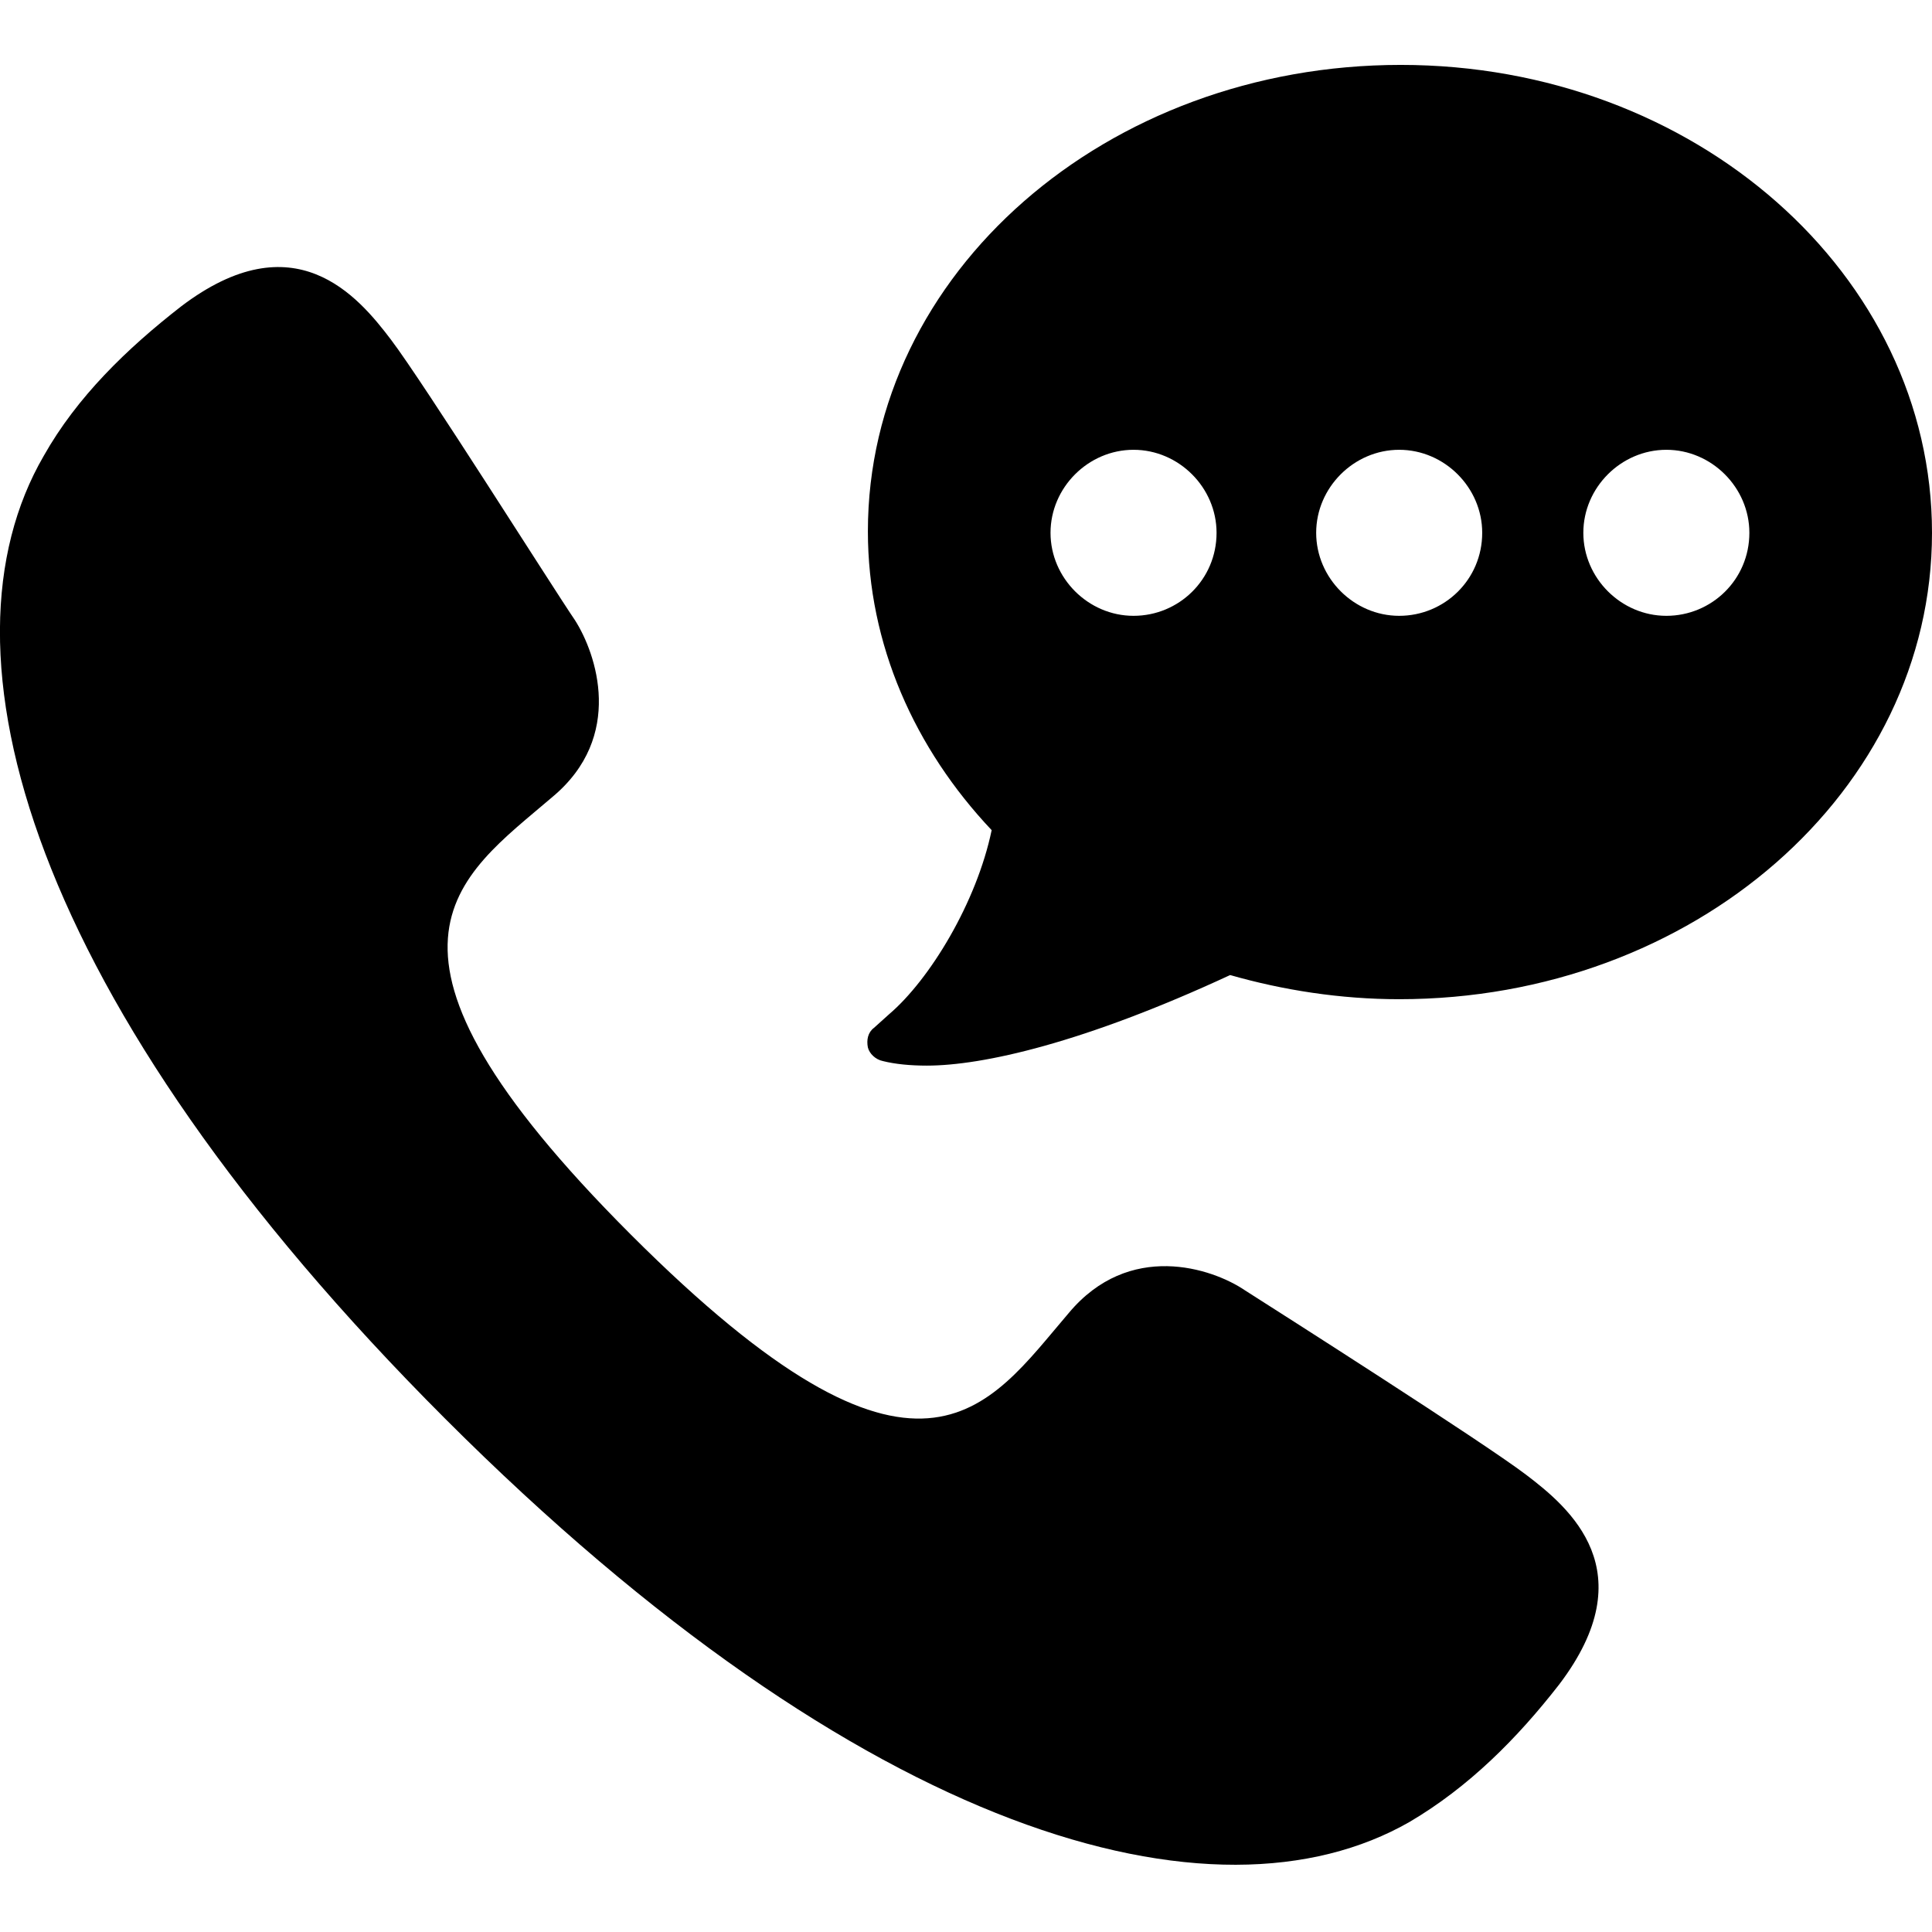
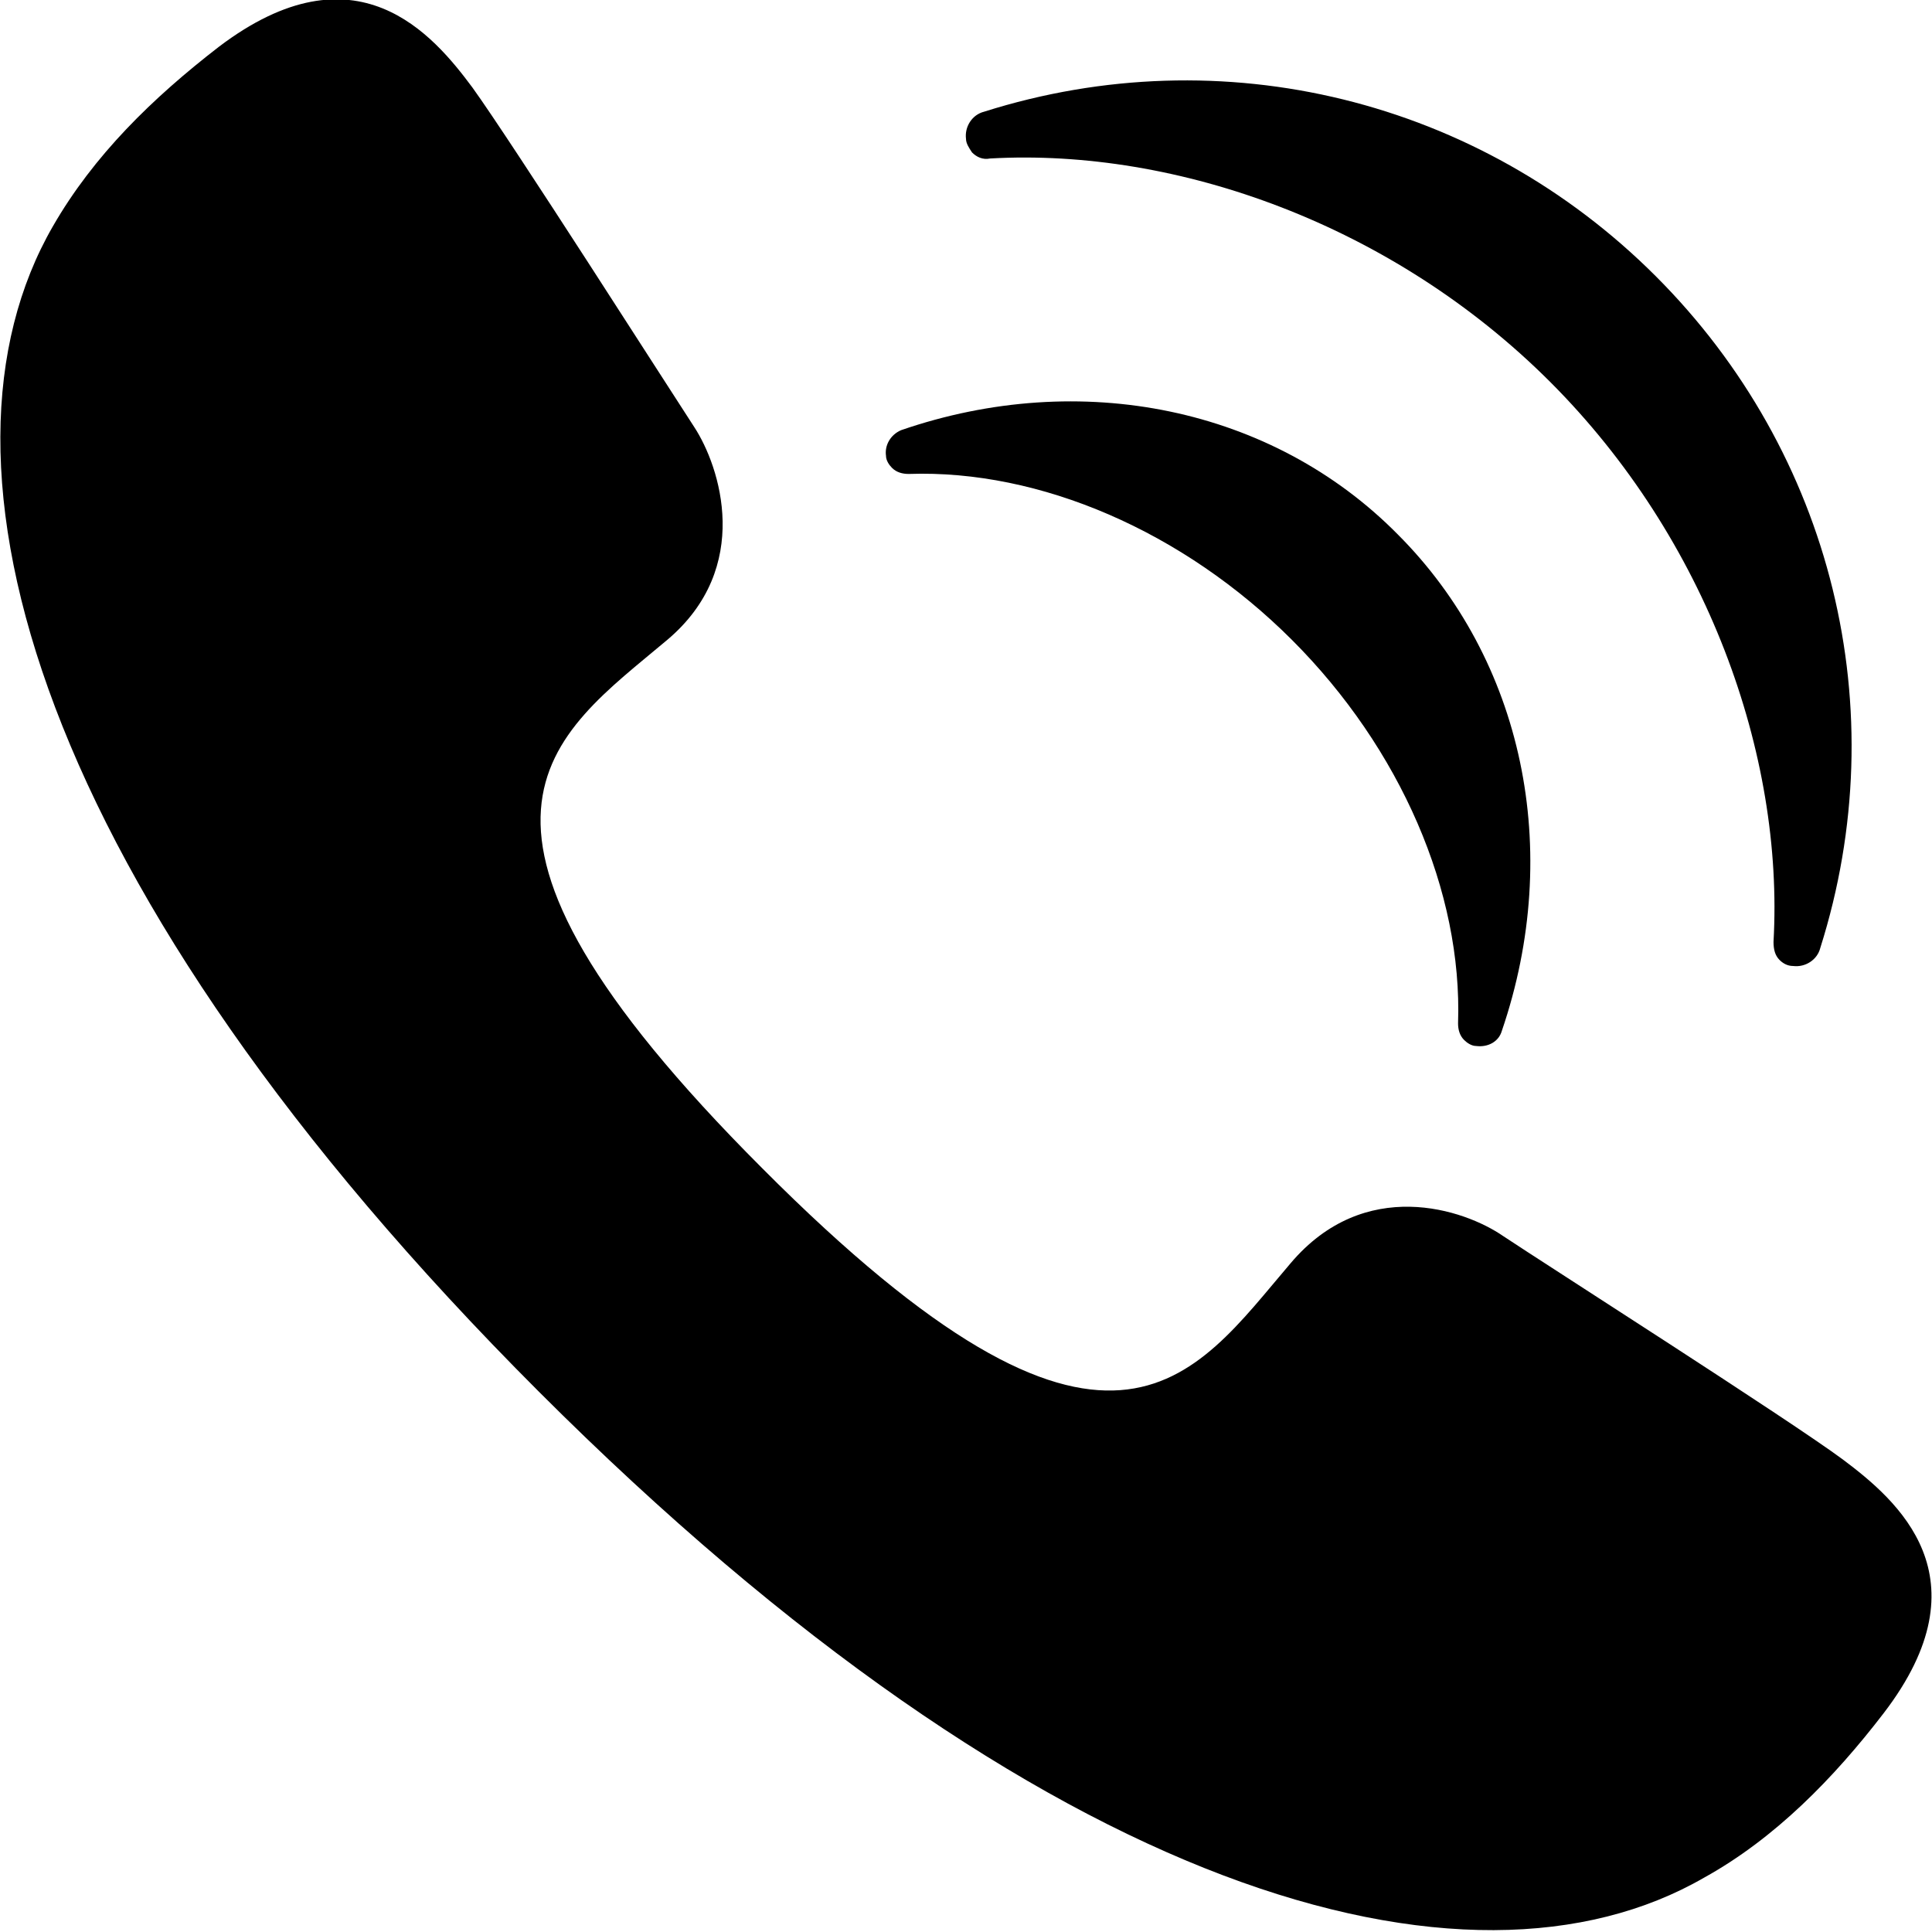
<svg xmlns="http://www.w3.org/2000/svg" version="1.1" id="Layer_1" x="0px" y="0px" viewBox="0 0 128 128" enable-background="new 0 0 128 128" xml:space="preserve">
  <g>
-     <path d="M29.6,94C29.6,94,29.6,94,29.6,94C29.5,94,29.5,94,29.6,94L29.6,94z M103.3,111.6c5.7-7.5,0.7-11.7-2.2-13.9   c-2.9-2.2-16.4-10.8-18.6-12.2c-2.2-1.5-7.7-3.3-11.7,1.5c-5.4,6.3-9.8,14-29-5.2c-19.1-19.1-11.5-23.6-5.2-29   c4.8-4,2.9-9.5,1.5-11.7c-1.5-2.2-10-15.7-12.2-18.6c-2.2-2.9-6.4-7.9-13.9-2.2c-3.6,2.8-6.9,6-9.1,9.9C-4.6,43.1,1.8,66.3,29.5,94   c27.7,27.7,51,34.1,63.9,26.7C97.3,118.4,100.5,115.2,103.3,111.6z M128,35.3c0,17.1-15.8,30.9-35.3,30.9c-3.9,0-7.7-0.6-11.2-1.6   c-9.7,4.5-16.4,6-20.1,6c-1.1,0-2.1-0.1-2.9-0.3c-0.5-0.1-0.9-0.5-1-0.9c-0.1-0.5,0-1,0.4-1.3l1-0.9c2.7-2.3,5.8-7.4,6.8-12.2   c-5.1-5.4-8.2-12.3-8.2-19.8c0-17.1,15.8-30.9,35.3-30.9S128,18.2,128,35.3z M80.6,35.3c0-3-2.5-5.5-5.5-5.5s-5.5,2.5-5.5,5.5   c0,3,2.5,5.5,5.5,5.5S80.6,38.4,80.6,35.3z M98.2,35.3c0-3-2.5-5.5-5.5-5.5s-5.5,2.5-5.5,5.5c0,3,2.5,5.5,5.5,5.5   S98.2,38.4,98.2,35.3z M115.9,35.3c0-3-2.5-5.5-5.5-5.5s-5.5,2.5-5.5,5.5c0,3,2.5,5.5,5.5,5.5S115.9,38.4,115.9,35.3z" />
+     <path d="M35.7,92.3C35.7,92.3,35.7,92.3,35.7,92.3C35.7,92.3,35.7,92.3,35.7,92.3L35.7,92.3z M124.8,113.5c6.9-9,0.9-14.1-2.7-16.8   c-3.5-2.6-19.8-13-22.5-14.8c-2.6-1.8-9.2-4-14.1,1.8c-6.5,7.6-11.9,16.9-35-6.3c-23.1-23.1-13.9-28.6-6.3-35   c5.7-4.8,3.5-11.5,1.8-14.1C44.3,25.7,33.9,9.4,31.3,5.8c-2.6-3.5-7.7-9.6-16.8-2.7c-4.4,3.4-8.3,7.2-11,11.9   c-9,15.6-1.3,43.7,32.2,77.2c33.5,33.5,61.6,41.2,77.2,32.2C117.6,121.8,121.5,117.8,124.8,113.5z M65.6,10.5   c12.4-0.7,26.7,4.4,37.1,14.8c10.4,10.4,15.5,24.7,14.8,37.1c0,0.5,0.1,0.9,0.4,1.2c0.2,0.2,0.5,0.4,0.9,0.4   c0.8,0.1,1.6-0.4,1.8-1.2c5-15.8,0.8-32.8-10.9-44.5C98,6.6,81,2.4,65.2,7.4c-0.8,0.2-1.3,1-1.2,1.8c0,0.3,0.2,0.6,0.4,0.9   C64.7,10.4,65.1,10.6,65.6,10.5z M97,68.9c-0.3-0.3-0.4-0.7-0.4-1.1c0.3-8.7-3.8-18.2-11-25.4c-7.2-7.2-16.7-11.3-25.4-11   c-0.4,0-0.8-0.1-1.1-0.4c-0.2-0.2-0.4-0.5-0.4-0.8c-0.1-0.7,0.3-1.4,1-1.7c11.9-4.1,24.6-1.5,32.9,6.9c8.3,8.3,11,20.9,6.9,32.9   c-0.2,0.7-0.9,1.1-1.7,1C97.5,69.3,97.2,69.1,97,68.9z" />
  </g>
</svg>
